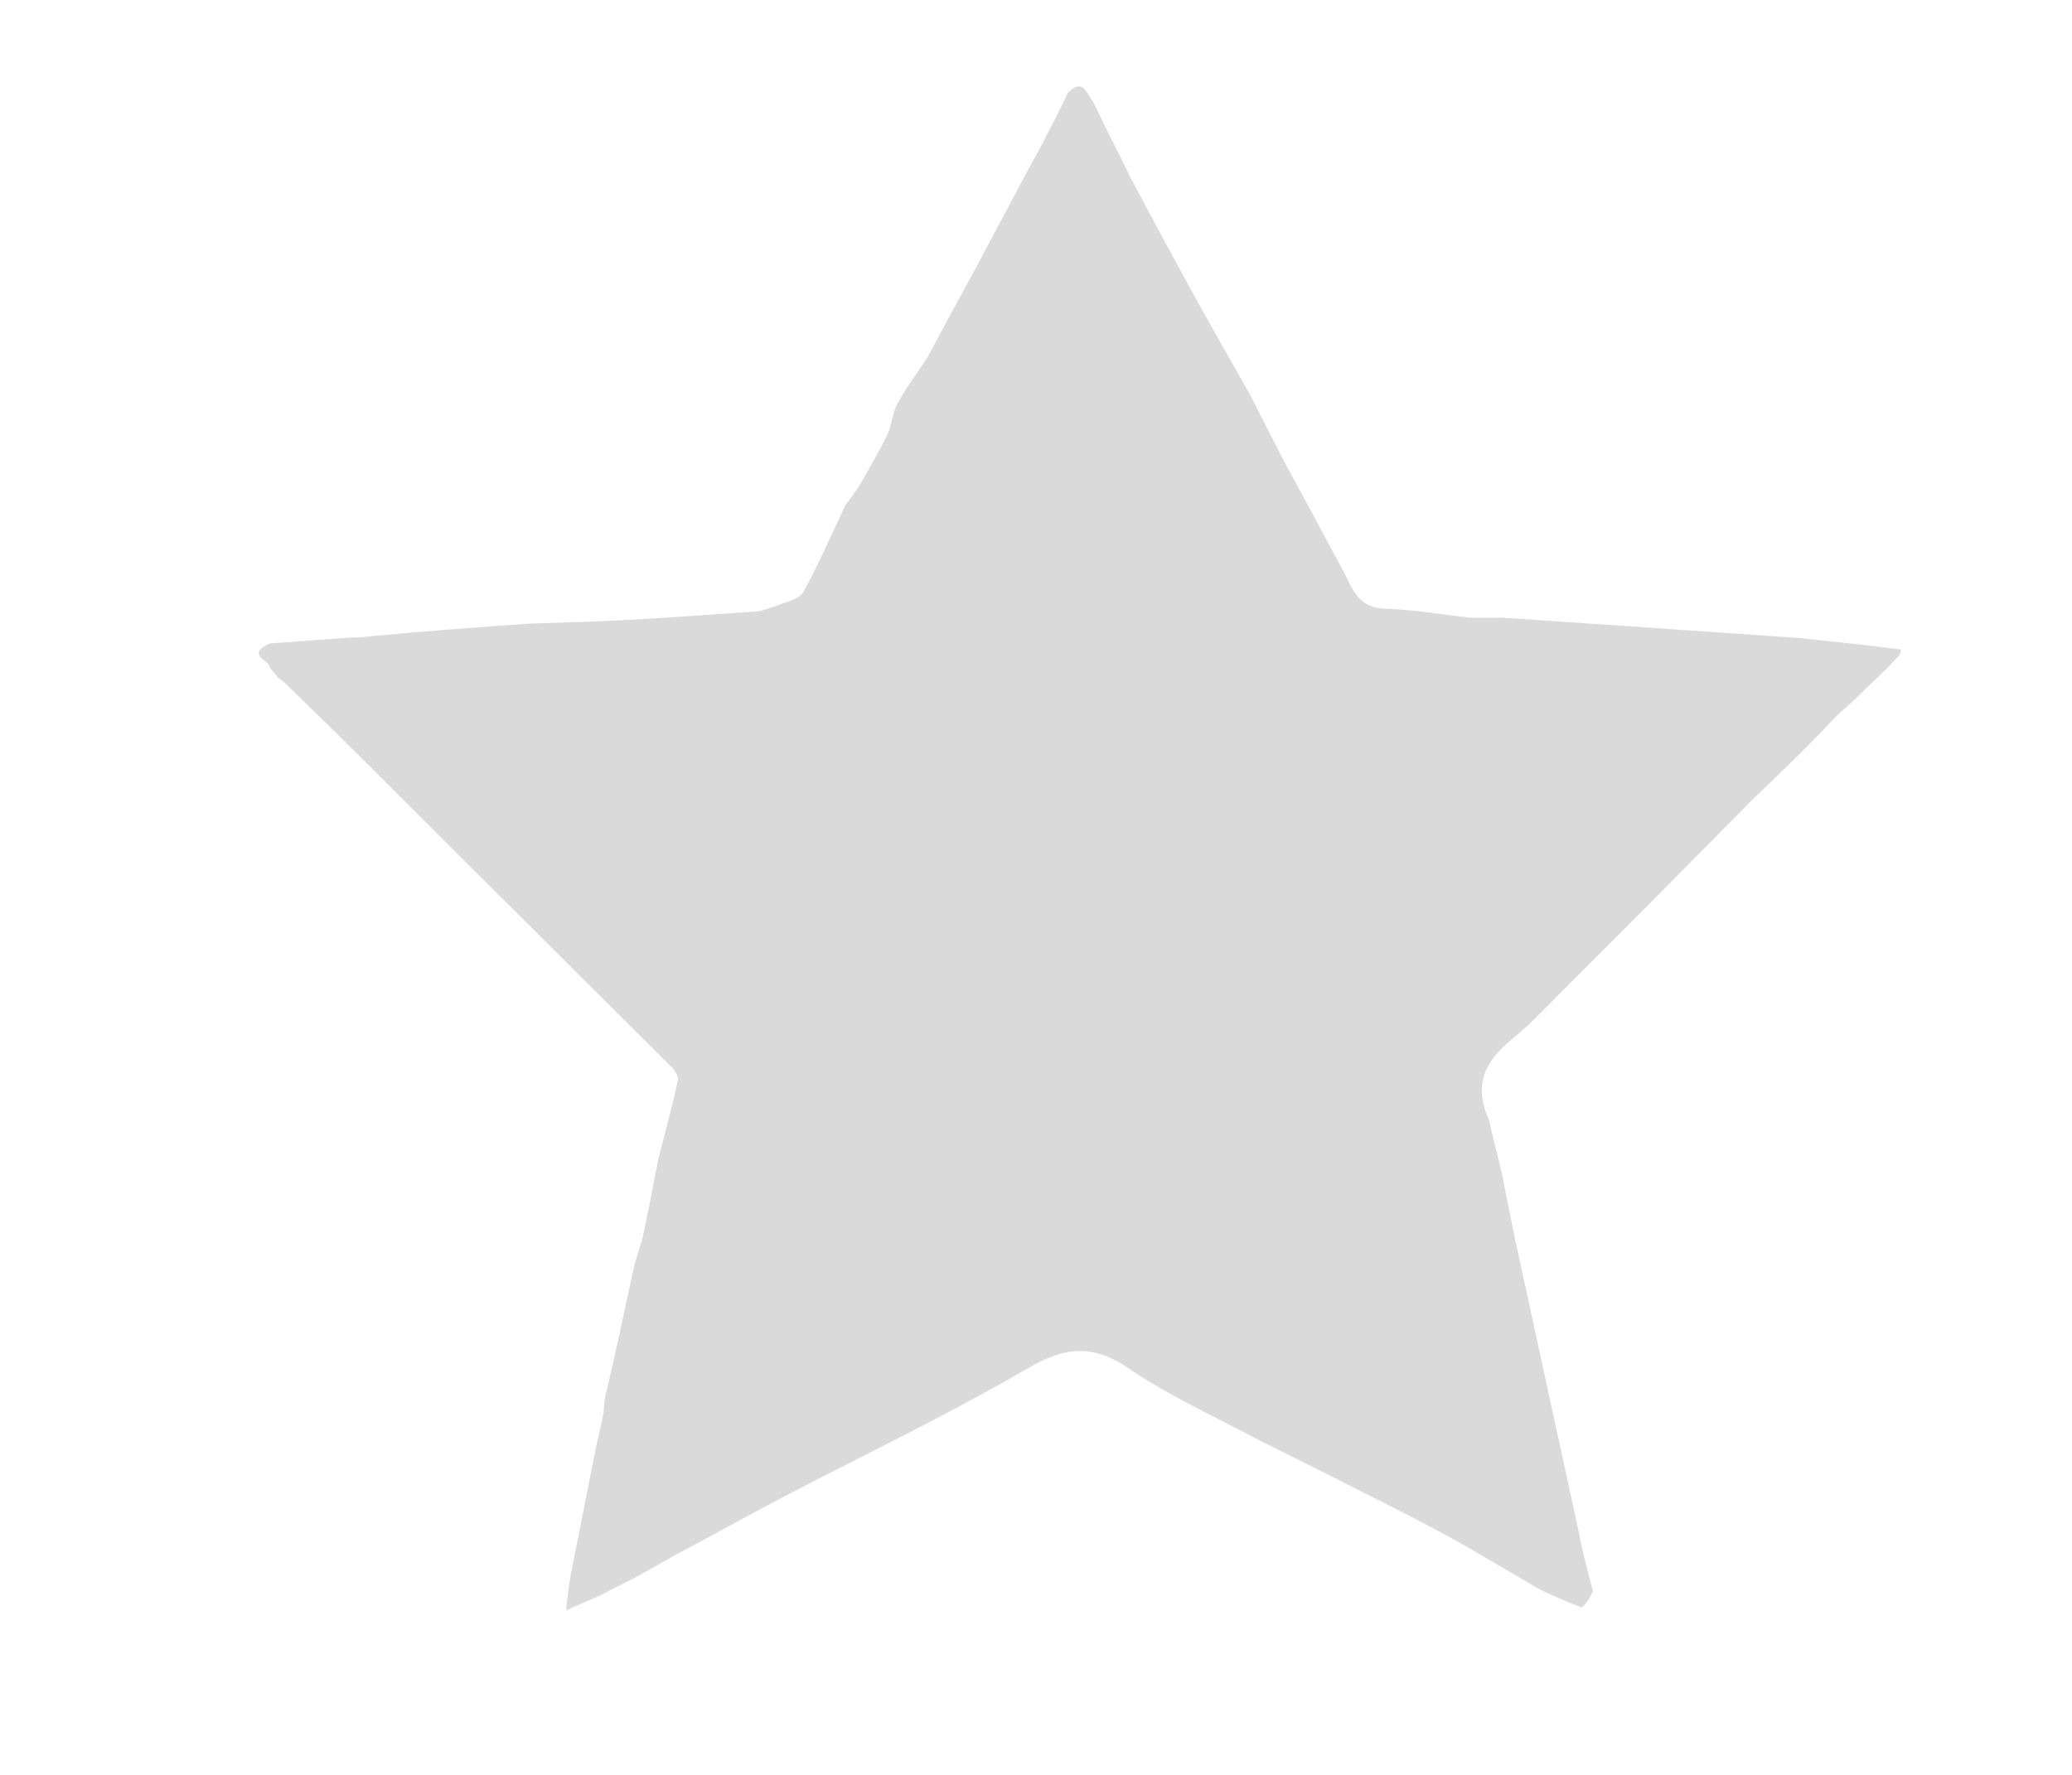
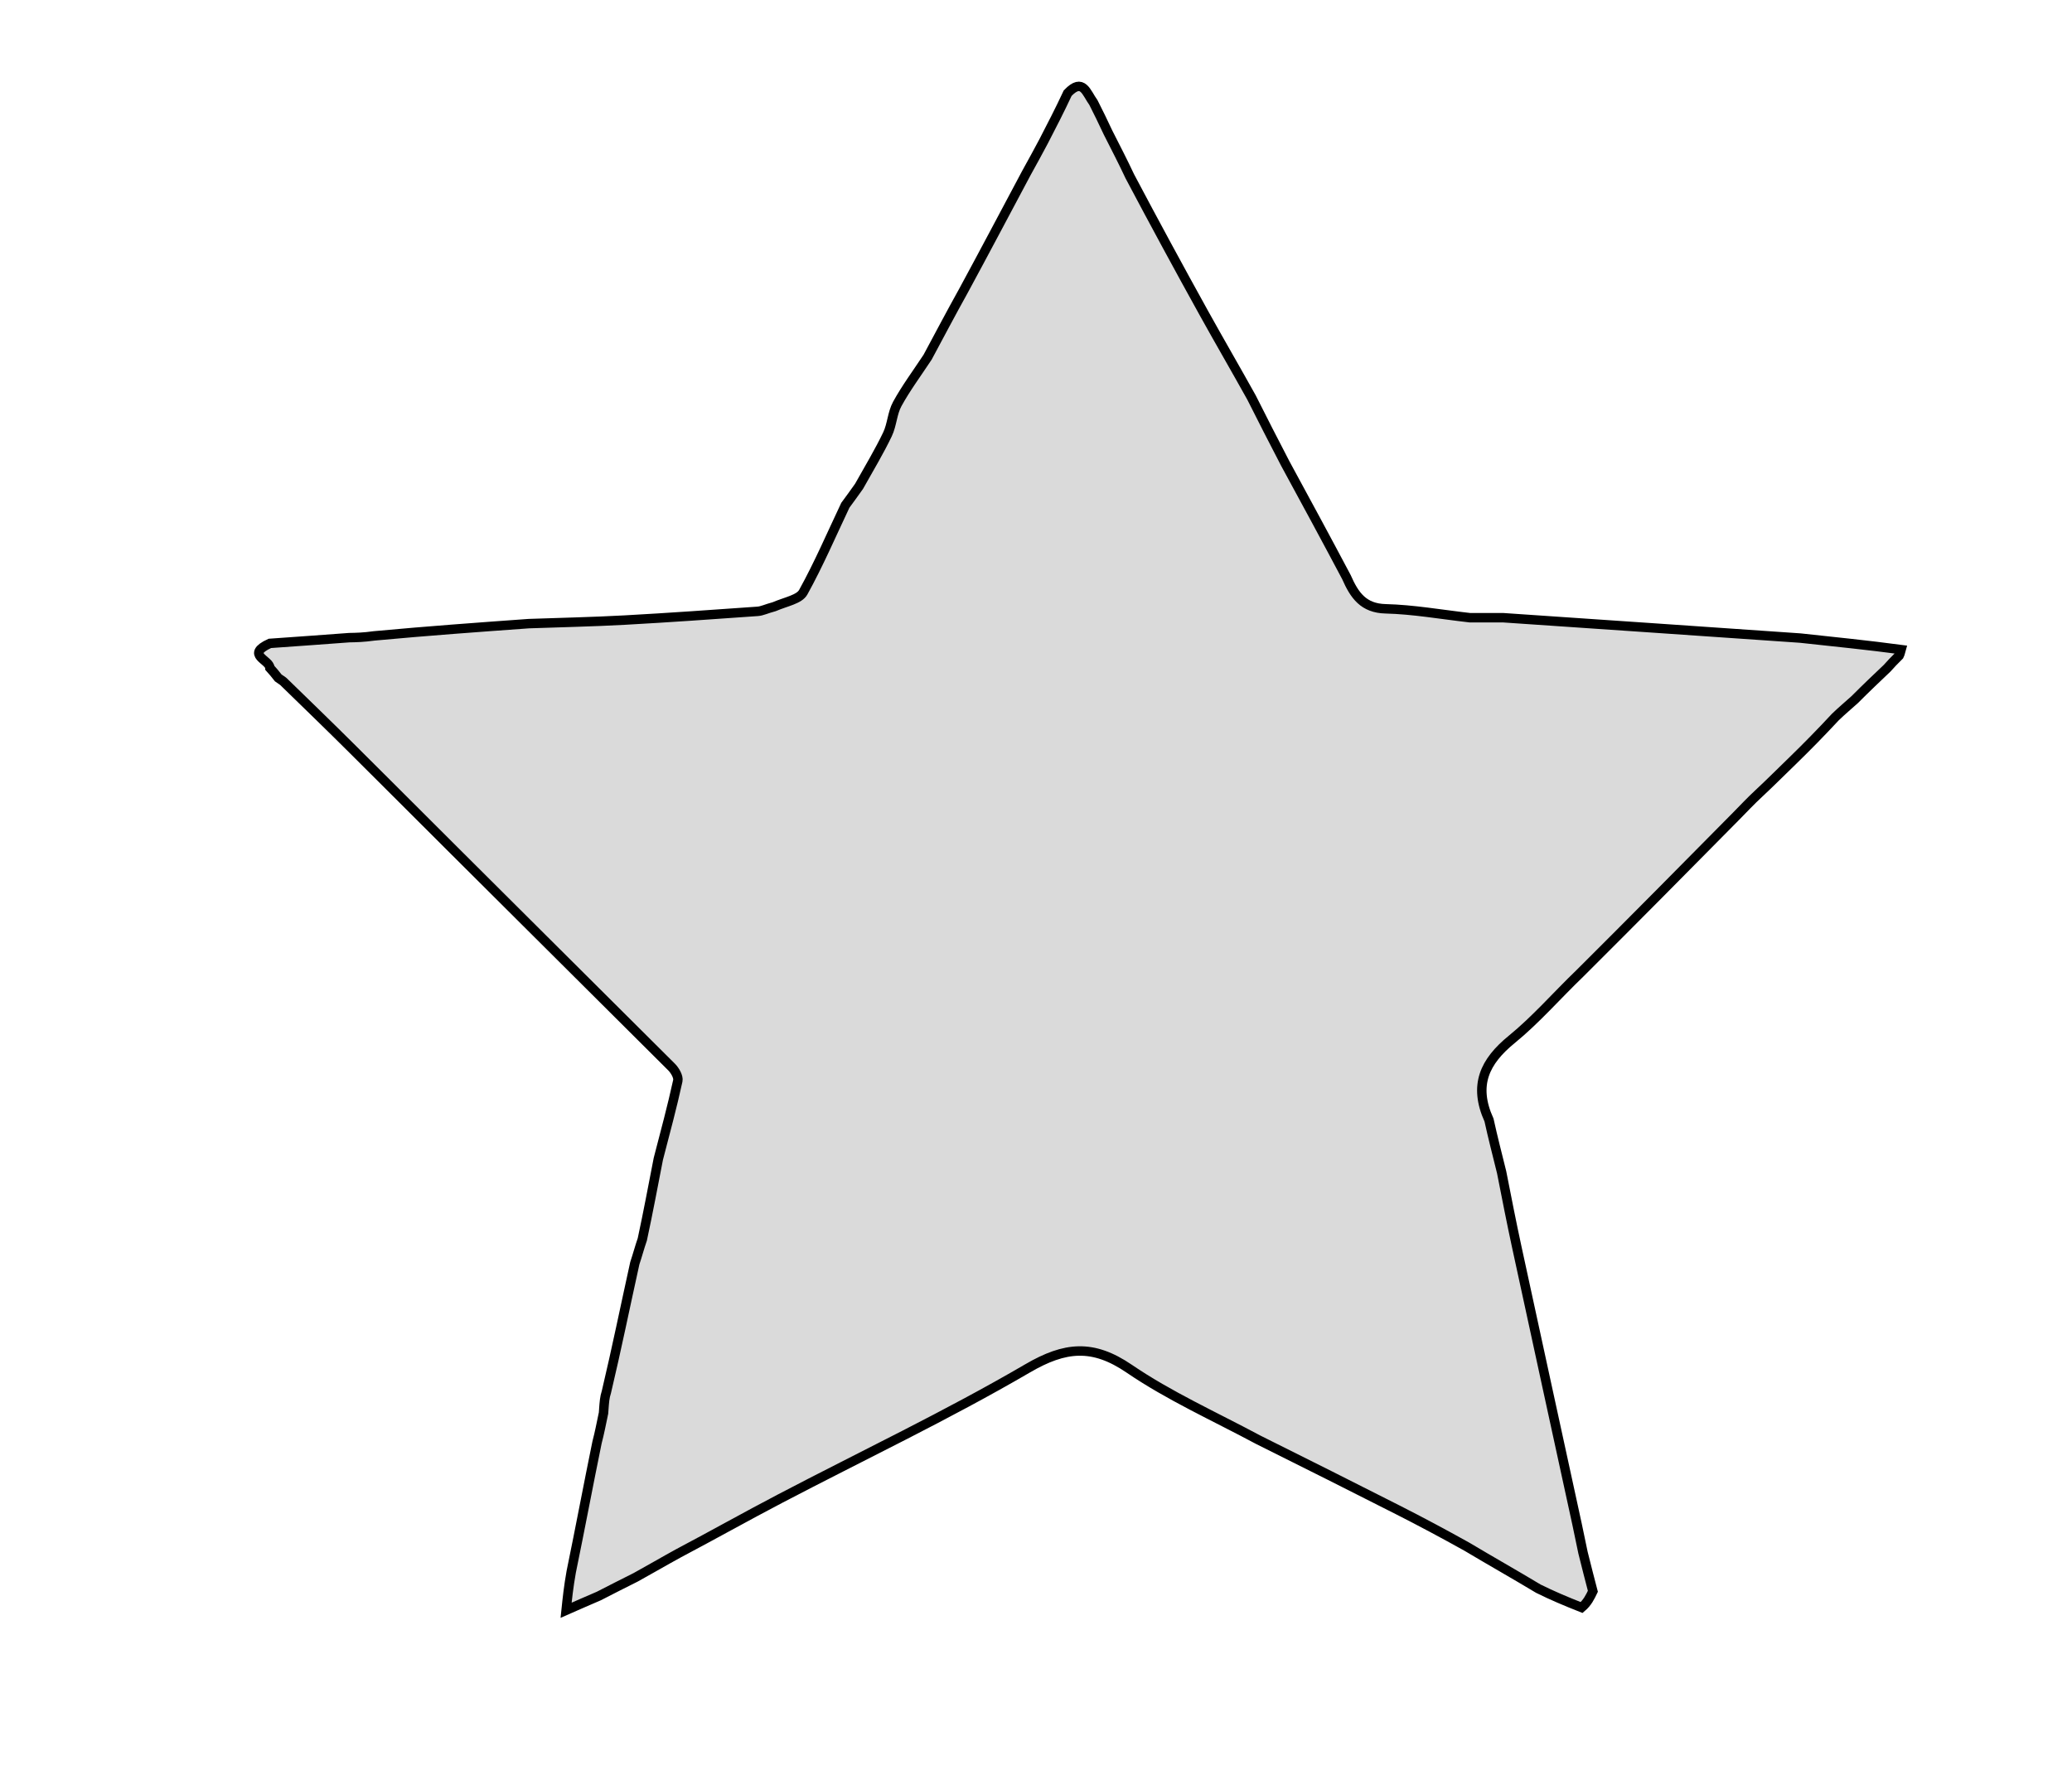
<svg xmlns="http://www.w3.org/2000/svg" version="1.1" id="Layer_1" x="0px" y="0px" width="100%" viewBox="0 0 439 376" enable-background="new 0 0 439 376" xml:space="preserve">
  <defs id="defs366" />
-   <path fill="#EC1C24" opacity="1" stroke="none" d=" M221.087,30.001   C222.798,26.695 224.509,23.39 226.211,19.737   C229.416,16.394 230.161,19.668 231.675,21.744   C232.738,23.827 233.611,25.639 234.752,28.067   C236.469,31.459 237.917,34.235 239.373,37.352   C244.605,47.243 249.793,56.814 255.066,66.338   C258.324,72.222 261.712,78.035 265.157,84.228   C267.564,89.032 269.856,93.488 272.325,98.245   C276.729,106.347 280.955,114.146 285.268,122.287   C286.977,126.184 288.889,128.896 293.576,129.01   C299.395,129.152 305.191,130.19 311.432,130.898   C313.909,130.915 315.951,130.875 318.459,130.897   C339.613,132.347 360.301,133.735 381.436,135.214   C388.879,136.016 395.874,136.728 402.783,137.651   C402.635,138.164 402.618,138.468 402.391,138.915   C401.361,139.911 400.587,140.766 399.812,141.621   C397.58,143.738 395.348,145.855 392.964,148.25   C391.606,149.494 390.398,150.46 388.852,151.955   C385.712,155.333 382.912,158.182 379.821,161.195   C377.351,163.572 375.173,165.786 372.677,168.107   C370.874,169.774 369.413,171.355 367.901,172.886   C356.968,183.955 346.024,195.014 334.78,206.218   C329.78,211.026 325.407,216.091 320.299,220.254   C314.556,224.936 312.128,229.962 315.482,237.348   C316.312,241.148 317.212,244.562 318.152,248.397   C319.246,253.963 320.253,259.118 321.364,264.25   C325.602,283.828 329.872,303.398 334.131,322.972   C334.507,324.757 334.882,326.542 335.394,329.014   C336.182,332.202 336.834,334.703 337.486,337.204   C336.905,338.414 336.325,339.623 335.101,340.648   C331.681,339.294 328.905,338.125 325.945,336.659   C320.839,333.589 315.915,330.816 310.793,327.757   C305.807,324.976 301.043,322.436 296.23,319.991   C286.491,315.043 276.726,310.146 266.62,305.115   C257.217,300.079 247.717,295.814 239.249,290.037   C231.538,284.777 225.675,285.323 217.711,289.972   C200.659,299.927 182.756,308.42 165.244,317.592   C158.118,321.324 151.102,325.266 143.692,329.187   C140.577,330.893 137.808,332.525 134.697,334.236   C131.979,335.571 129.602,336.827 126.88,338.204   C124.337,339.292 122.14,340.26 119.943,341.228   C120.201,338.748 120.458,336.268 121.027,333.08   C122.981,323.581 124.622,314.789 126.491,305.671   C127.048,303.55 127.377,301.755 127.809,299.735   C127.911,299.51 127.873,299.018 127.928,298.626   C128.039,297.182 128.094,296.129 128.485,294.944   C130.637,285.876 132.454,276.94 134.498,267.688   C135.1,265.891 135.475,264.41 136.089,262.634   C137.334,256.875 138.34,251.413 139.484,245.57   C140.982,239.81 142.429,234.45 143.609,229.032   C143.795,228.179 143.008,226.83 142.28,226.104   C121.875,205.753 101.419,185.453 80.812,164.851   C78.72,162.724 76.788,160.891 74.705,158.765   C69.767,153.847 64.978,149.222 60.052,144.427   C59.664,144.098 59.393,143.996 58.968,143.669   C58.287,142.775 57.738,142.161 57.189,141.547   C57.158,139.79 51.895,138.762 57.173,136.34   C63.255,135.919 68.63,135.521 74.005,135.122   C75.501,135.095 76.997,135.068 79.287,134.748   C90.74,133.686 101.399,132.918 112.057,132.15   C118.822,131.909 125.592,131.772 132.35,131.401   C141.749,130.886 151.14,130.214 160.53,129.549   C161.475,129.482 162.392,129 164.032,128.562   C166.609,127.469 169.348,127.007 170.185,125.494   C173.484,119.531 176.184,113.237 179.107,107.066   C179.959,105.909 180.81,104.752 182.011,103.053   C184.272,99.025 186.328,95.607 188.038,92.023   C188.997,90.014 189.044,87.545 190.102,85.611   C191.929,82.272 194.224,79.188 196.531,75.695   C199.104,70.901 201.469,66.411 204.09,61.696   C208.641,53.307 212.937,45.143 217.456,36.675   C218.815,34.247 219.951,32.124 221.087,30.001  z" id="path149" style="fill:#dadada;fill-opacity:1" />
+   <path fill="#EC1C24" opacity="1" stroke="none" d=" M221.087,30.001   C222.798,26.695 224.509,23.39 226.211,19.737   C229.416,16.394 230.161,19.668 231.675,21.744   C232.738,23.827 233.611,25.639 234.752,28.067   C236.469,31.459 237.917,34.235 239.373,37.352   C244.605,47.243 249.793,56.814 255.066,66.338   C258.324,72.222 261.712,78.035 265.157,84.228   C267.564,89.032 269.856,93.488 272.325,98.245   C276.729,106.347 280.955,114.146 285.268,122.287   C286.977,126.184 288.889,128.896 293.576,129.01   C299.395,129.152 305.191,130.19 311.432,130.898   C313.909,130.915 315.951,130.875 318.459,130.897   C339.613,132.347 360.301,133.735 381.436,135.214   C388.879,136.016 395.874,136.728 402.783,137.651   C402.635,138.164 402.618,138.468 402.391,138.915   C401.361,139.911 400.587,140.766 399.812,141.621   C397.58,143.738 395.348,145.855 392.964,148.25   C391.606,149.494 390.398,150.46 388.852,151.955   C385.712,155.333 382.912,158.182 379.821,161.195   C377.351,163.572 375.173,165.786 372.677,168.107   C370.874,169.774 369.413,171.355 367.901,172.886   C356.968,183.955 346.024,195.014 334.78,206.218   C329.78,211.026 325.407,216.091 320.299,220.254   C314.556,224.936 312.128,229.962 315.482,237.348   C316.312,241.148 317.212,244.562 318.152,248.397   C319.246,253.963 320.253,259.118 321.364,264.25   C325.602,283.828 329.872,303.398 334.131,322.972   C334.507,324.757 334.882,326.542 335.394,329.014   C336.182,332.202 336.834,334.703 337.486,337.204   C336.905,338.414 336.325,339.623 335.101,340.648   C331.681,339.294 328.905,338.125 325.945,336.659   C320.839,333.589 315.915,330.816 310.793,327.757   C305.807,324.976 301.043,322.436 296.23,319.991   C286.491,315.043 276.726,310.146 266.62,305.115   C257.217,300.079 247.717,295.814 239.249,290.037   C231.538,284.777 225.675,285.323 217.711,289.972   C200.659,299.927 182.756,308.42 165.244,317.592   C158.118,321.324 151.102,325.266 143.692,329.187   C140.577,330.893 137.808,332.525 134.697,334.236   C131.979,335.571 129.602,336.827 126.88,338.204   C124.337,339.292 122.14,340.26 119.943,341.228   C120.201,338.748 120.458,336.268 121.027,333.08   C122.981,323.581 124.622,314.789 126.491,305.671   C127.048,303.55 127.377,301.755 127.809,299.735   C127.911,299.51 127.873,299.018 127.928,298.626   C128.039,297.182 128.094,296.129 128.485,294.944   C130.637,285.876 132.454,276.94 134.498,267.688   C135.1,265.891 135.475,264.41 136.089,262.634   C137.334,256.875 138.34,251.413 139.484,245.57   C140.982,239.81 142.429,234.45 143.609,229.032   C143.795,228.179 143.008,226.83 142.28,226.104   C121.875,205.753 101.419,185.453 80.812,164.851   C78.72,162.724 76.788,160.891 74.705,158.765   C69.767,153.847 64.978,149.222 60.052,144.427   C59.664,144.098 59.393,143.996 58.968,143.669   C58.287,142.775 57.738,142.161 57.189,141.547   C57.158,139.79 51.895,138.762 57.173,136.34   C63.255,135.919 68.63,135.521 74.005,135.122   C75.501,135.095 76.997,135.068 79.287,134.748   C90.74,133.686 101.399,132.918 112.057,132.15   C118.822,131.909 125.592,131.772 132.35,131.401   C141.749,130.886 151.14,130.214 160.53,129.549   C161.475,129.482 162.392,129 164.032,128.562   C166.609,127.469 169.348,127.007 170.185,125.494   C173.484,119.531 176.184,113.237 179.107,107.066   C179.959,105.909 180.81,104.752 182.011,103.053   C184.272,99.025 186.328,95.607 188.038,92.023   C188.997,90.014 189.044,87.545 190.102,85.611   C191.929,82.272 194.224,79.188 196.531,75.695   C199.104,70.901 201.469,66.411 204.09,61.696   C208.641,53.307 212.937,45.143 217.456,36.675   C218.815,34.247 219.951,32.124 221.087,30.001  z" id="path149" style="fill:#dadada;fill-opacity:1;stroke:#000000;stroke-opacity:1;stroke-width:2;stroke-dasharray:none" />
</svg>
